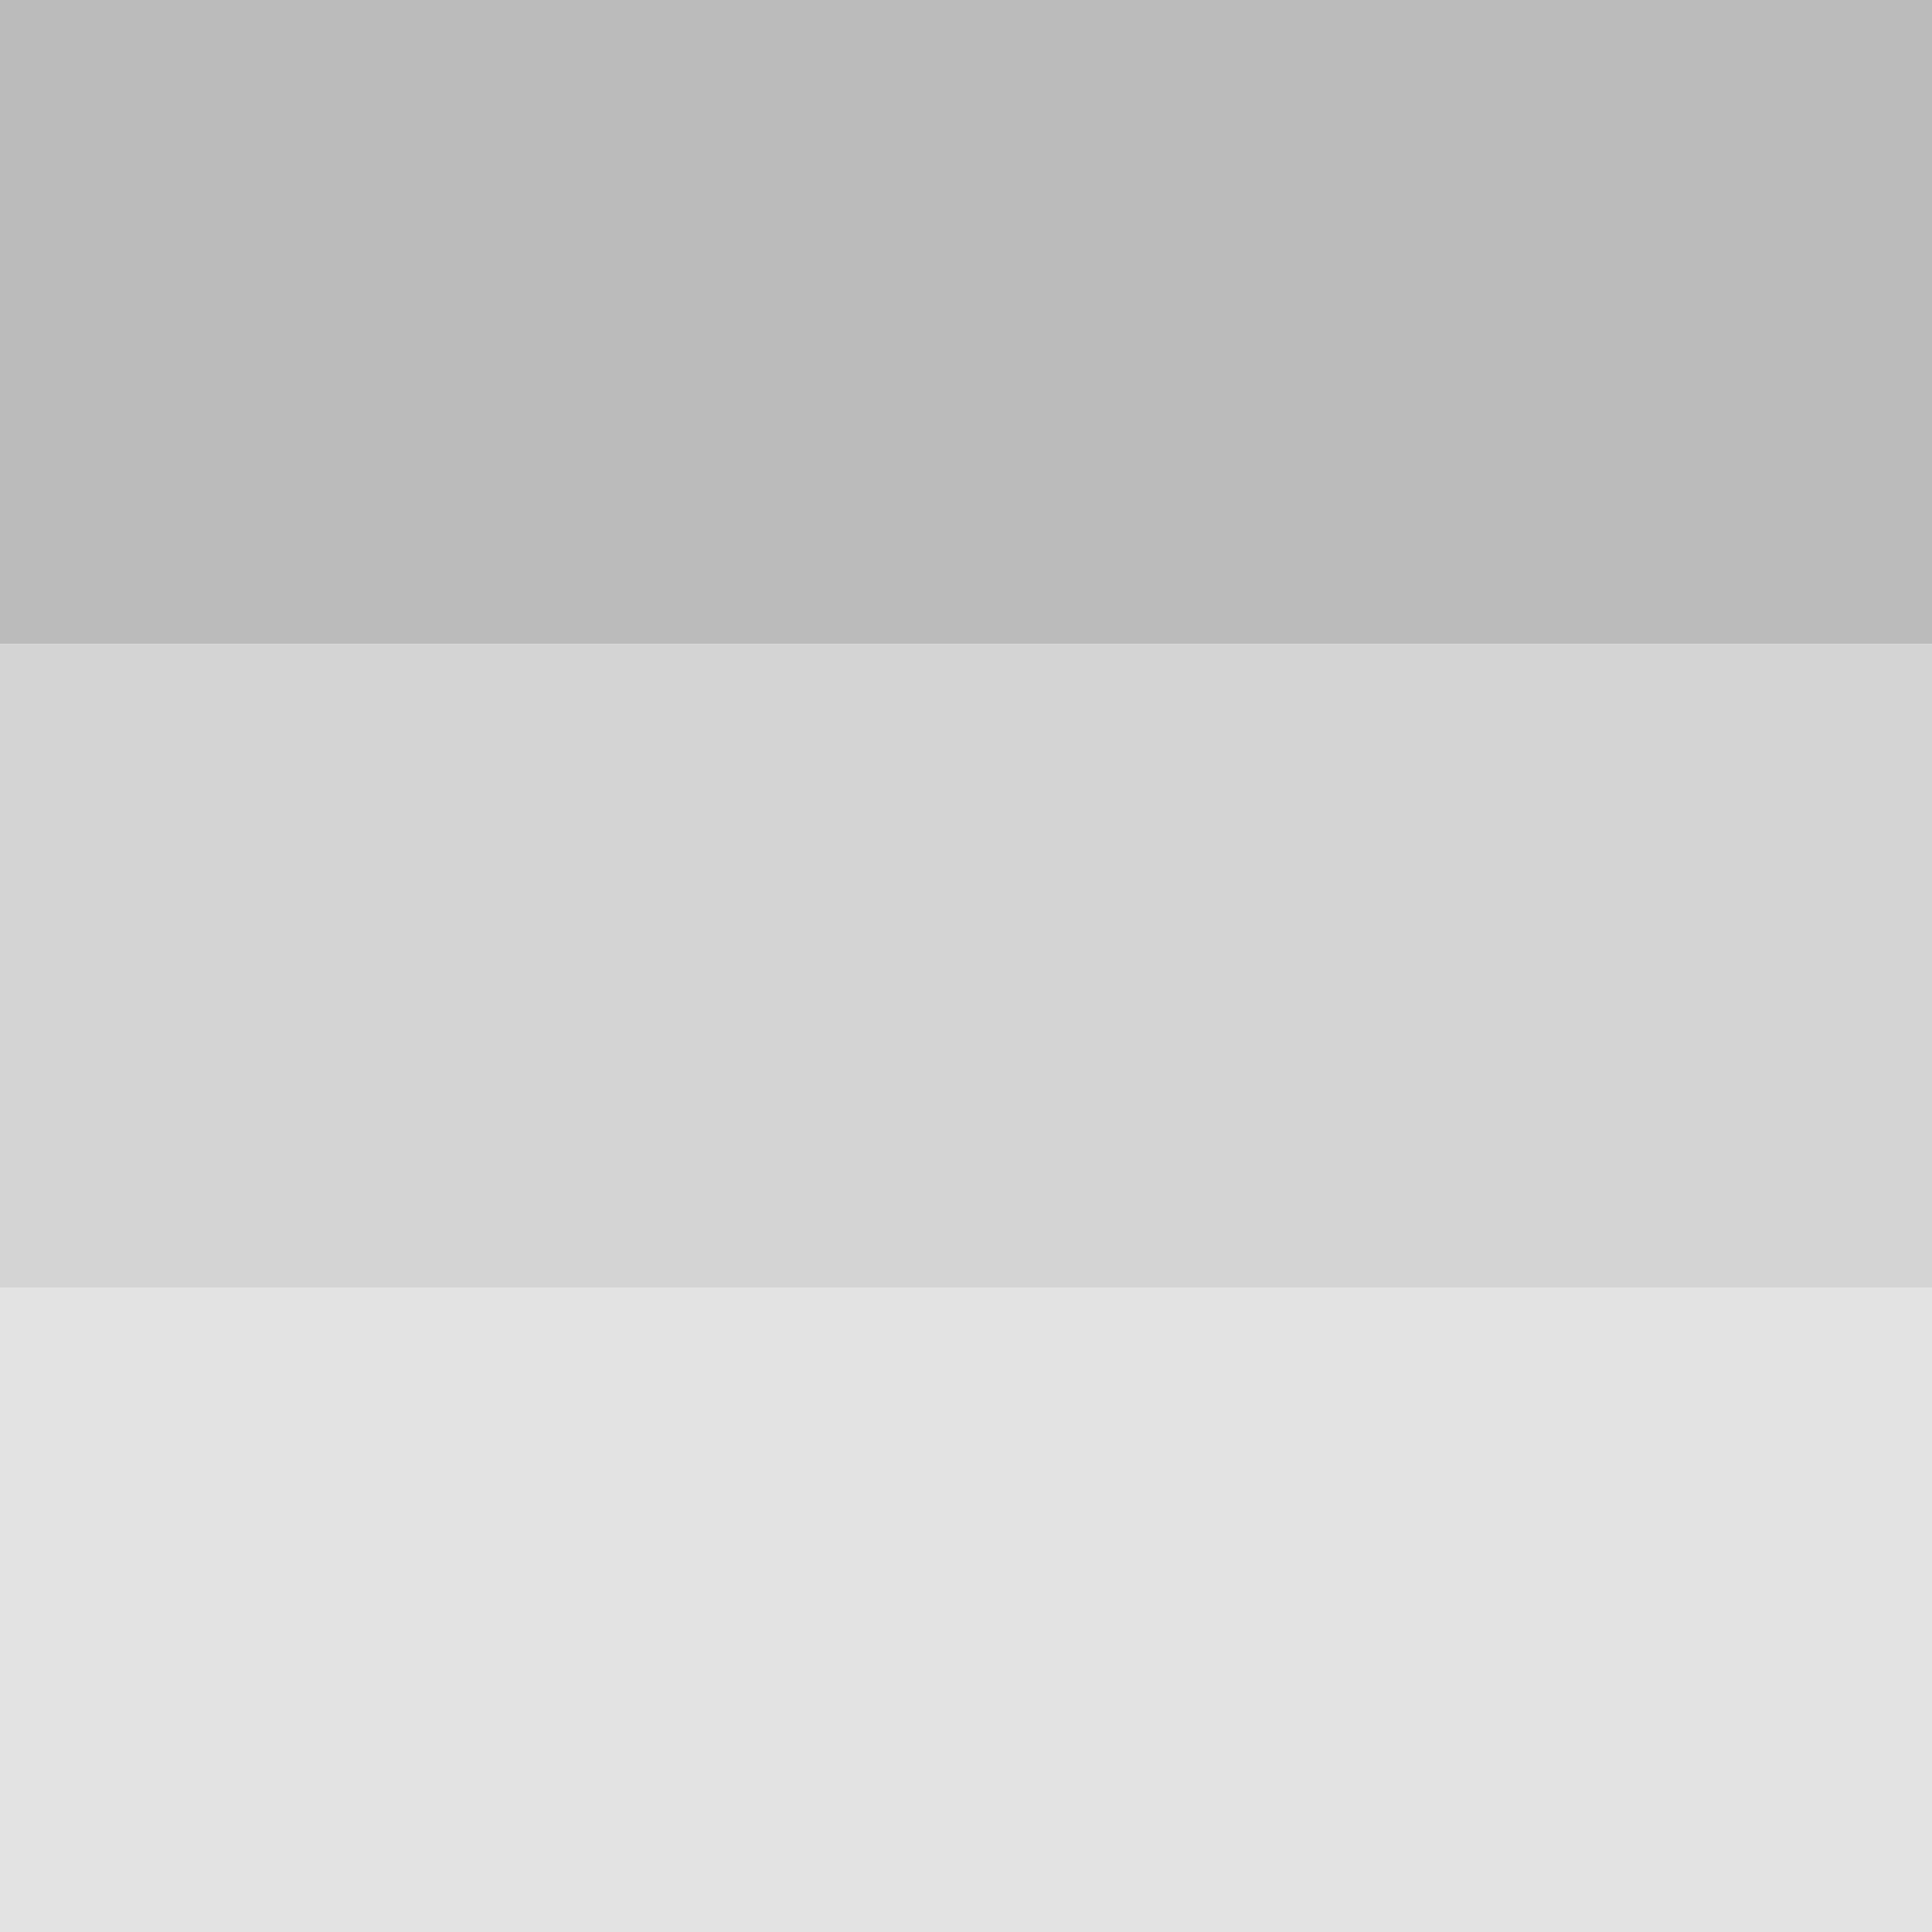
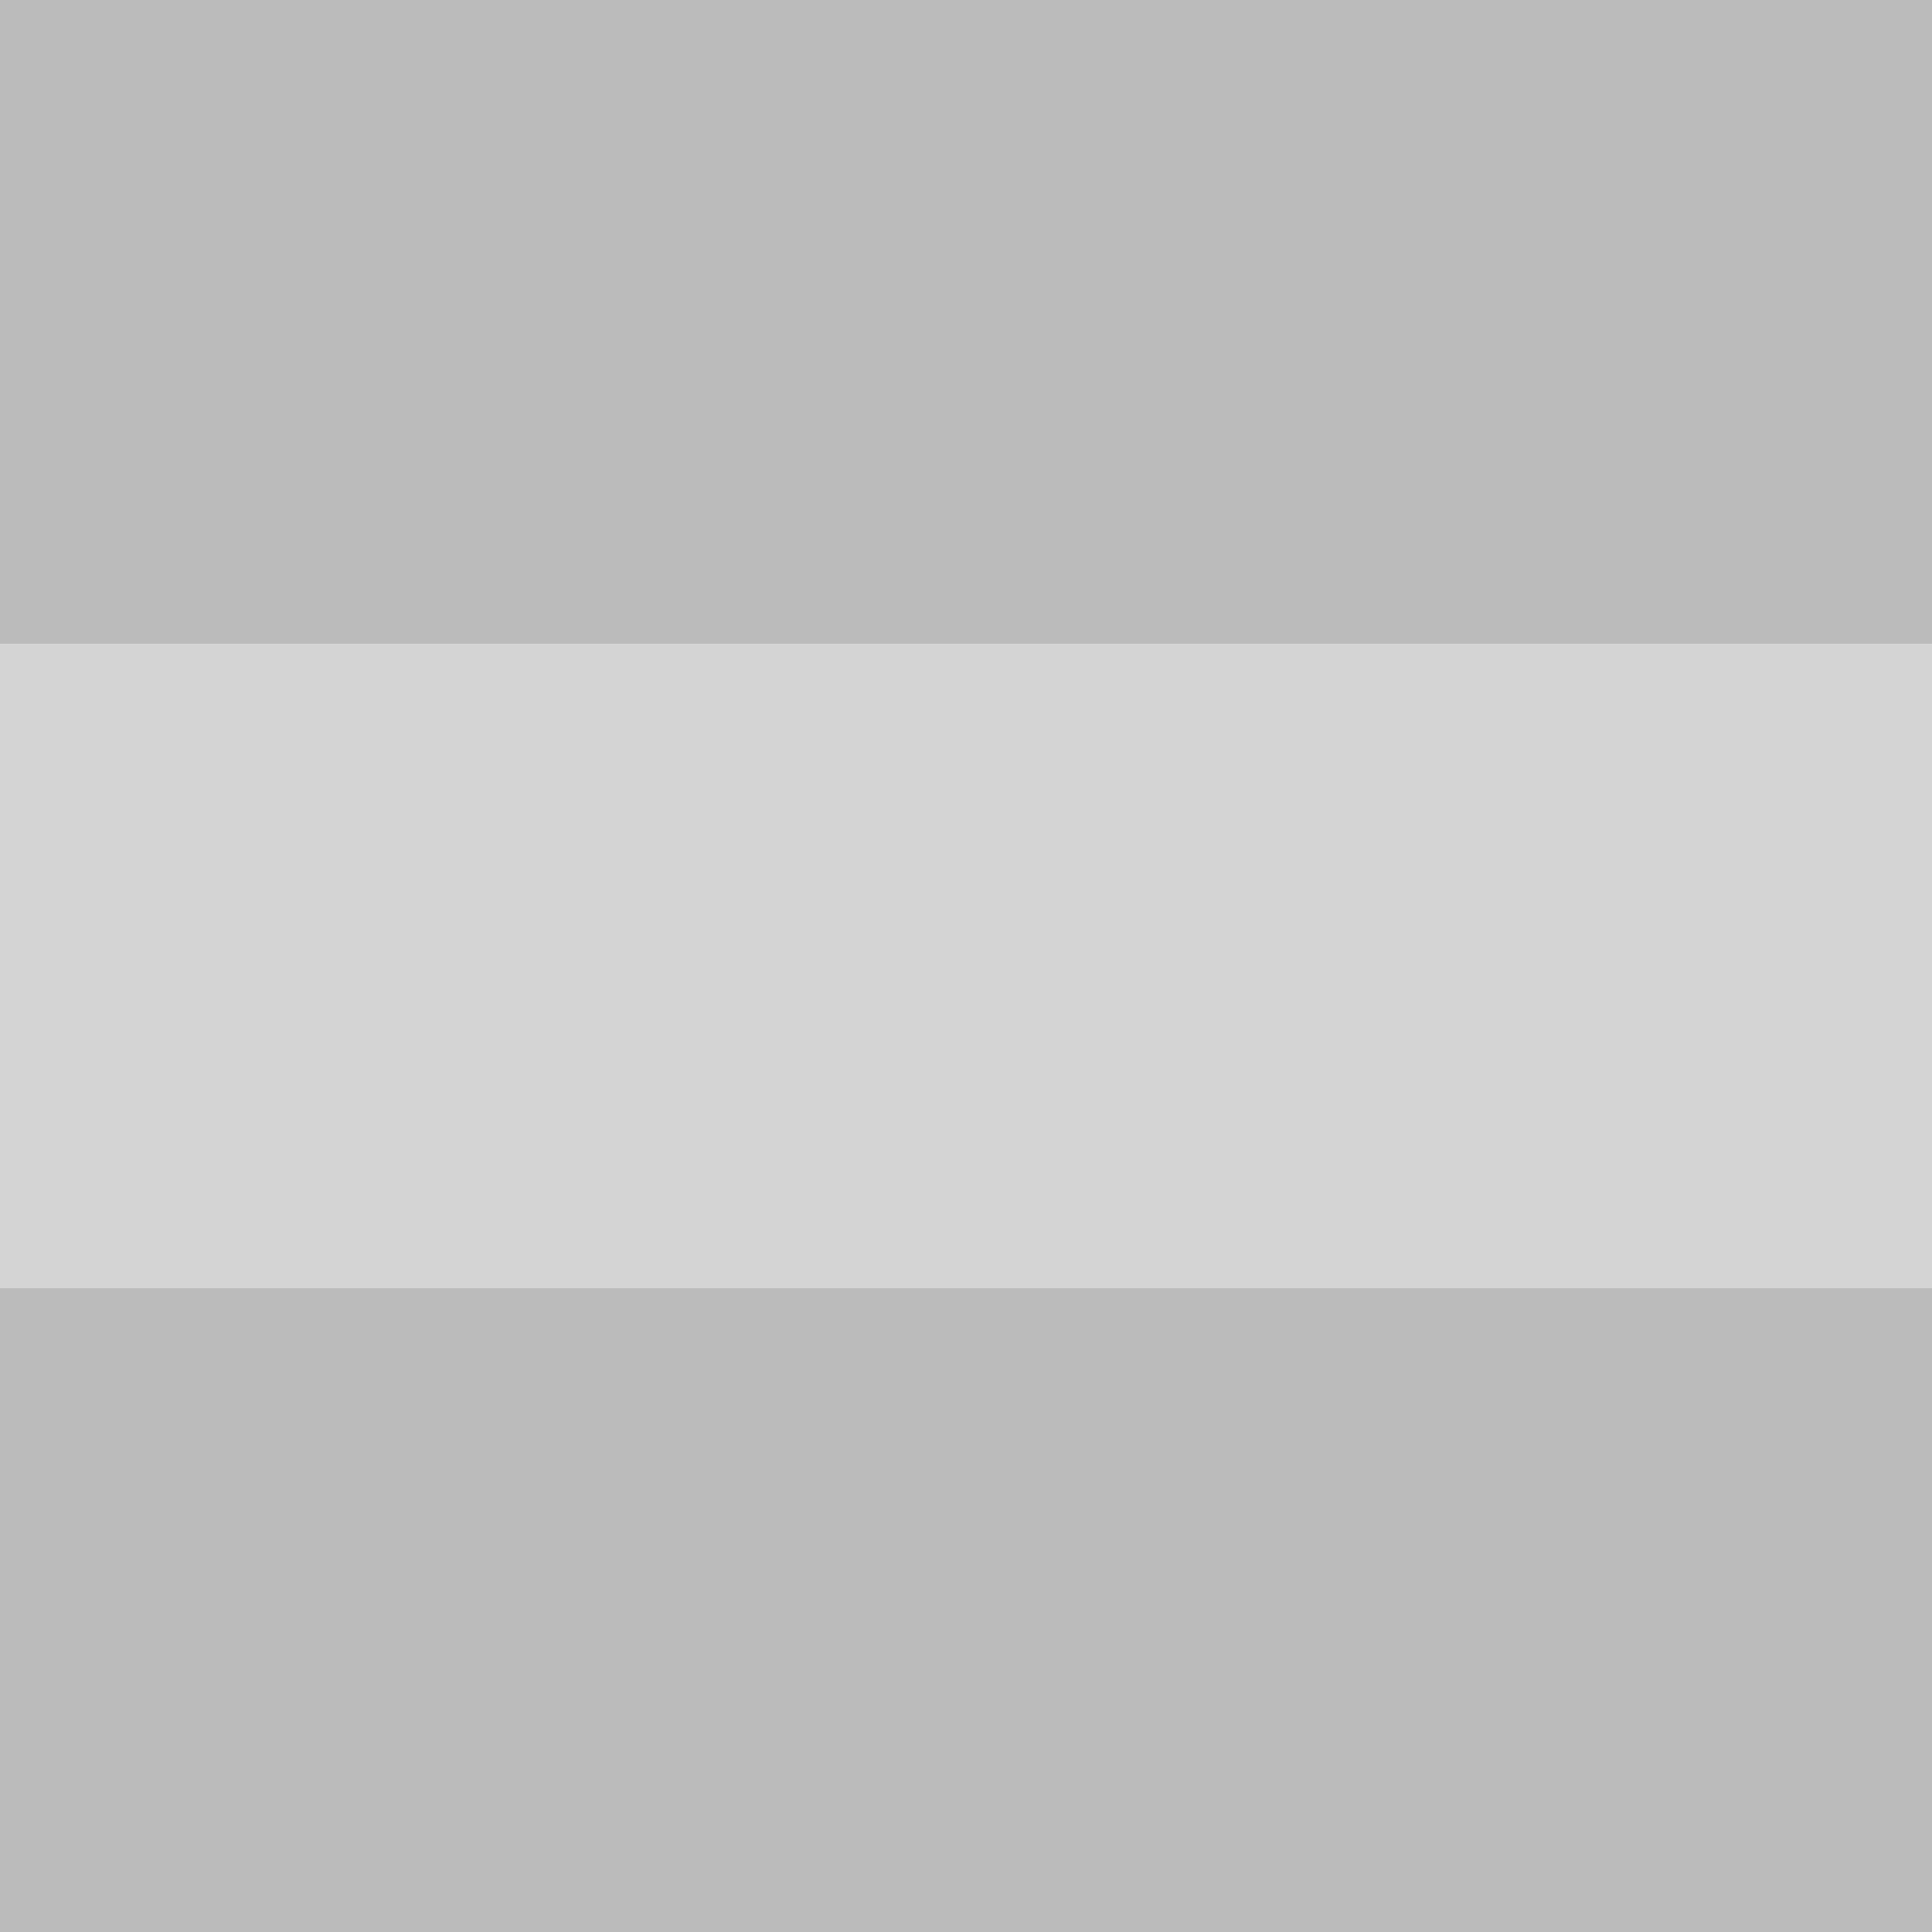
<svg xmlns="http://www.w3.org/2000/svg" width="30" height="30" viewBox="0 0 30 30" version="1.1">
  <rect x="0" y="0" width="30" height="10" fill="#bbb" />
  <rect x="0" y="10" width="30" height="10" fill="#d4d4d4" />
-   <rect x="0" y="20" width="30" height="10" fill="#e3e3e3" />
+   <rect x="0" y="20" width="30" height="10" fill="#bbb" />
</svg>
